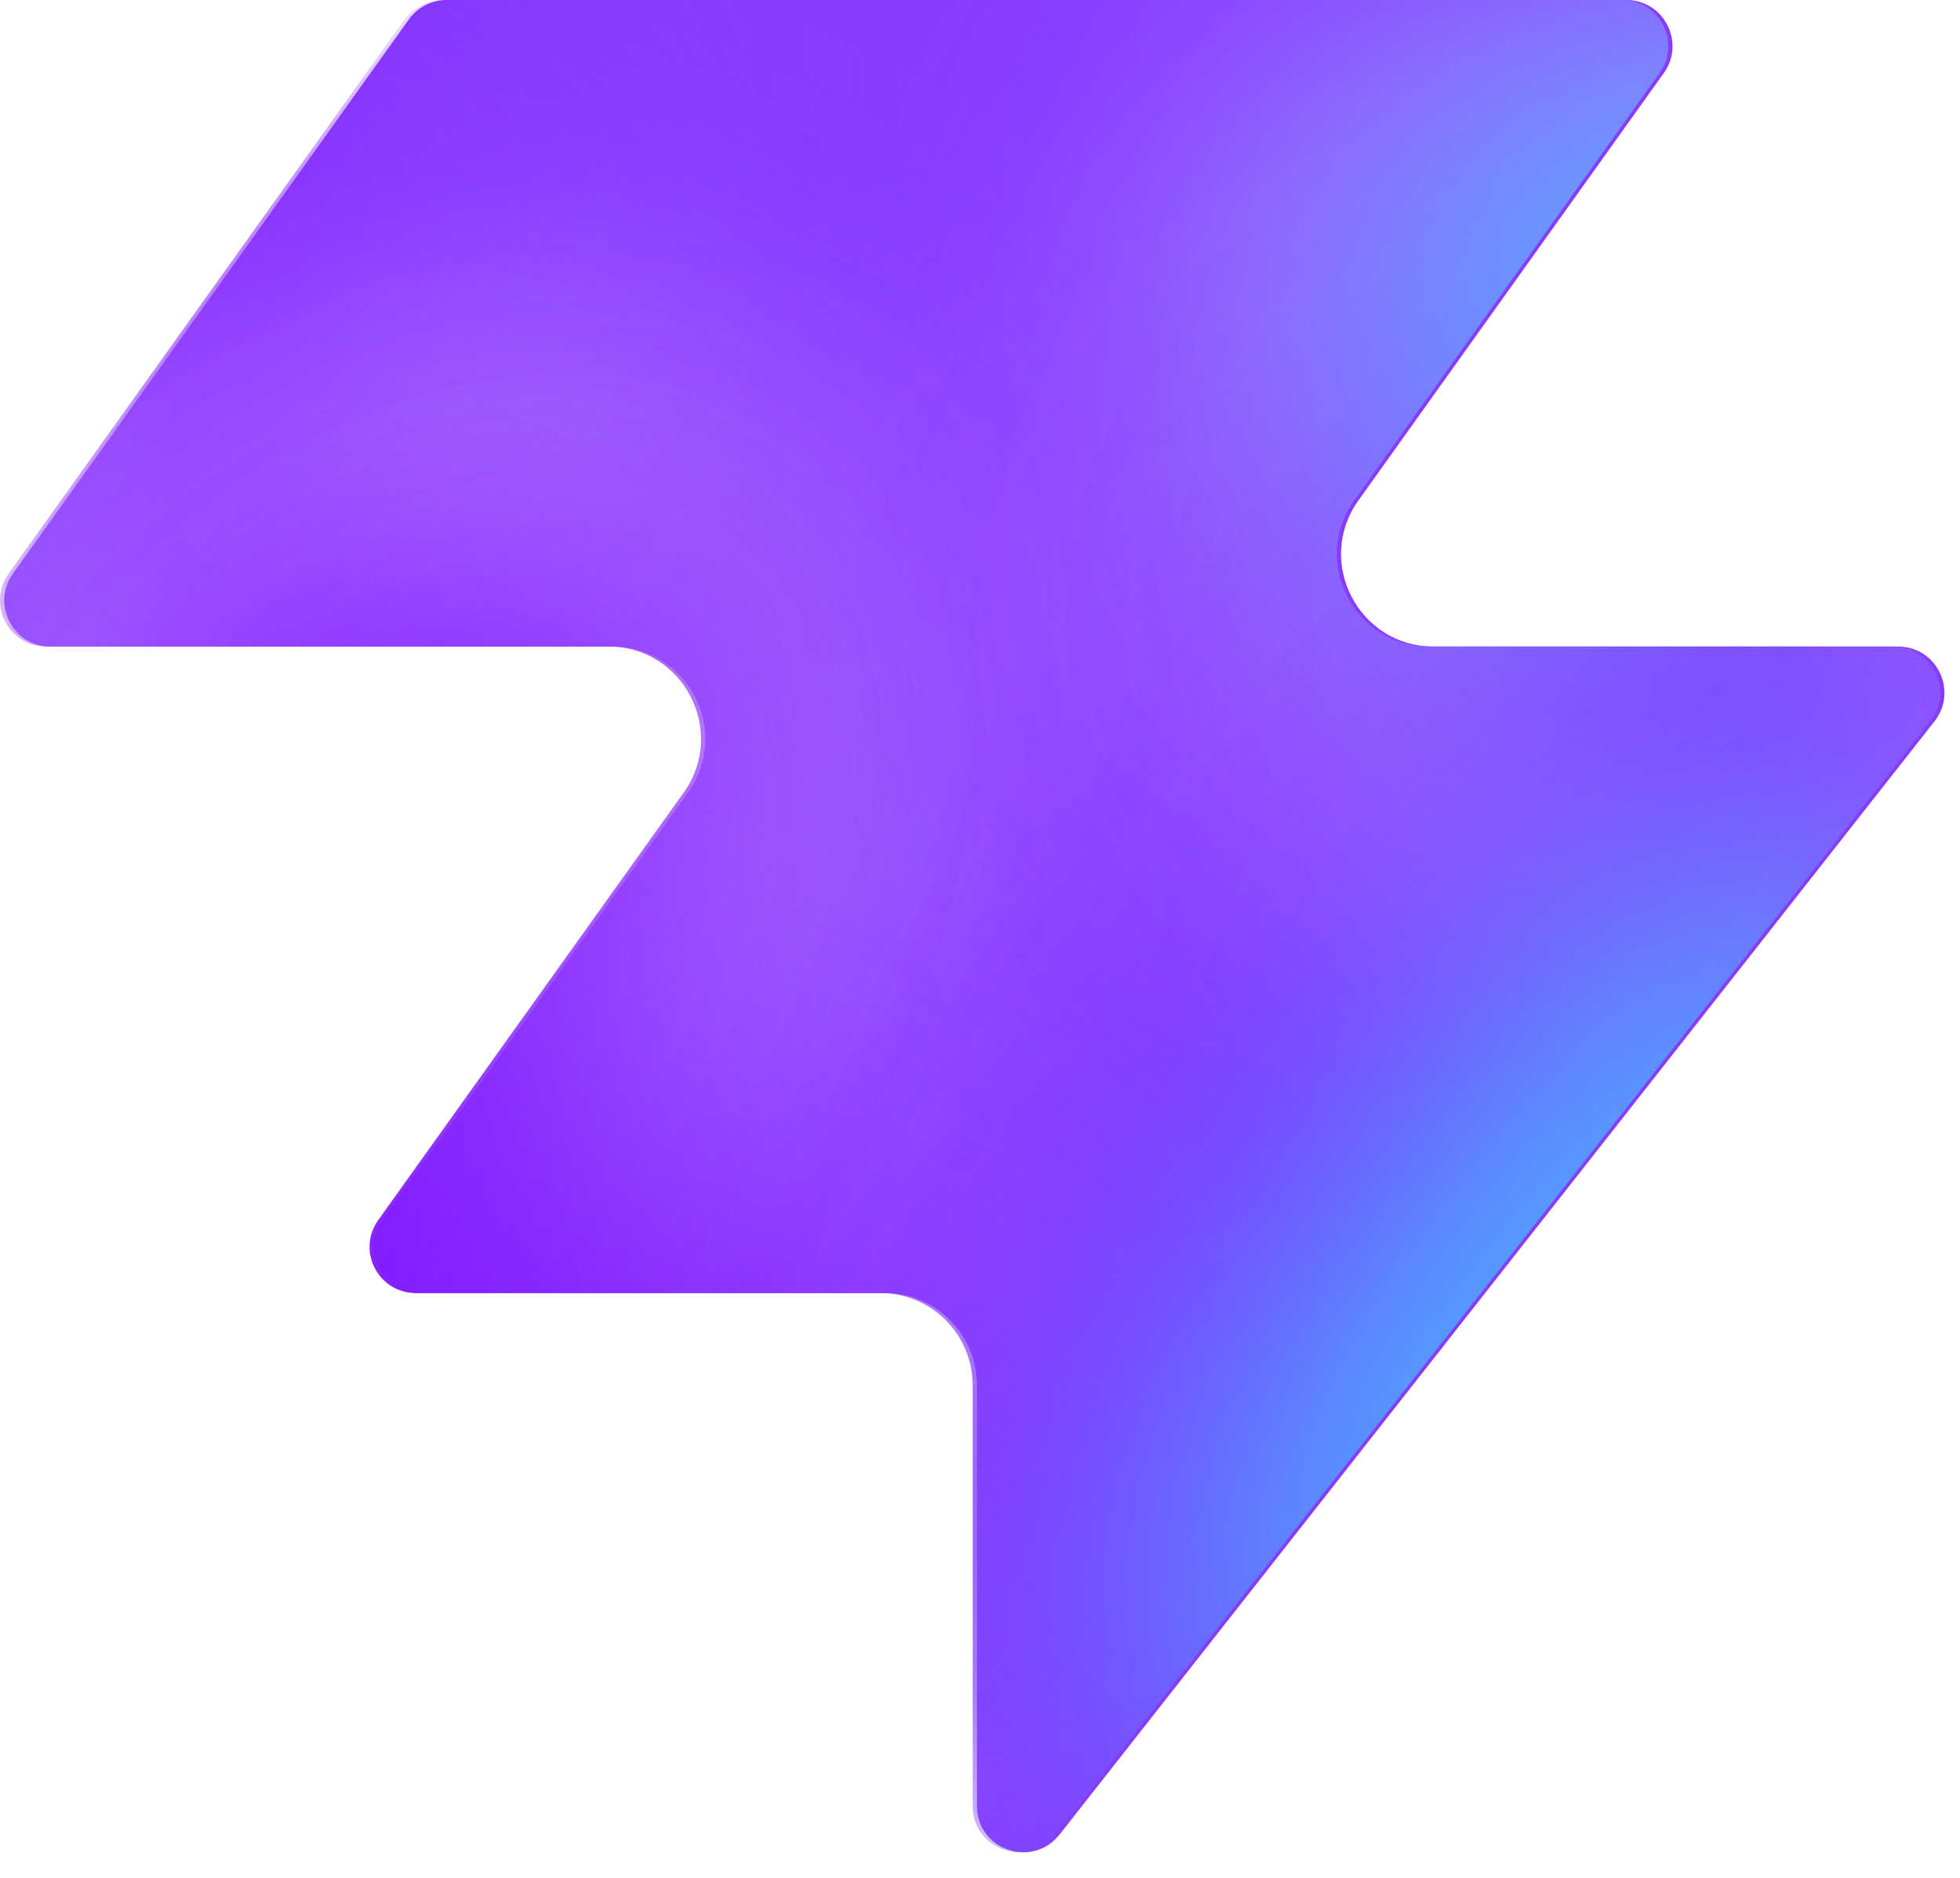
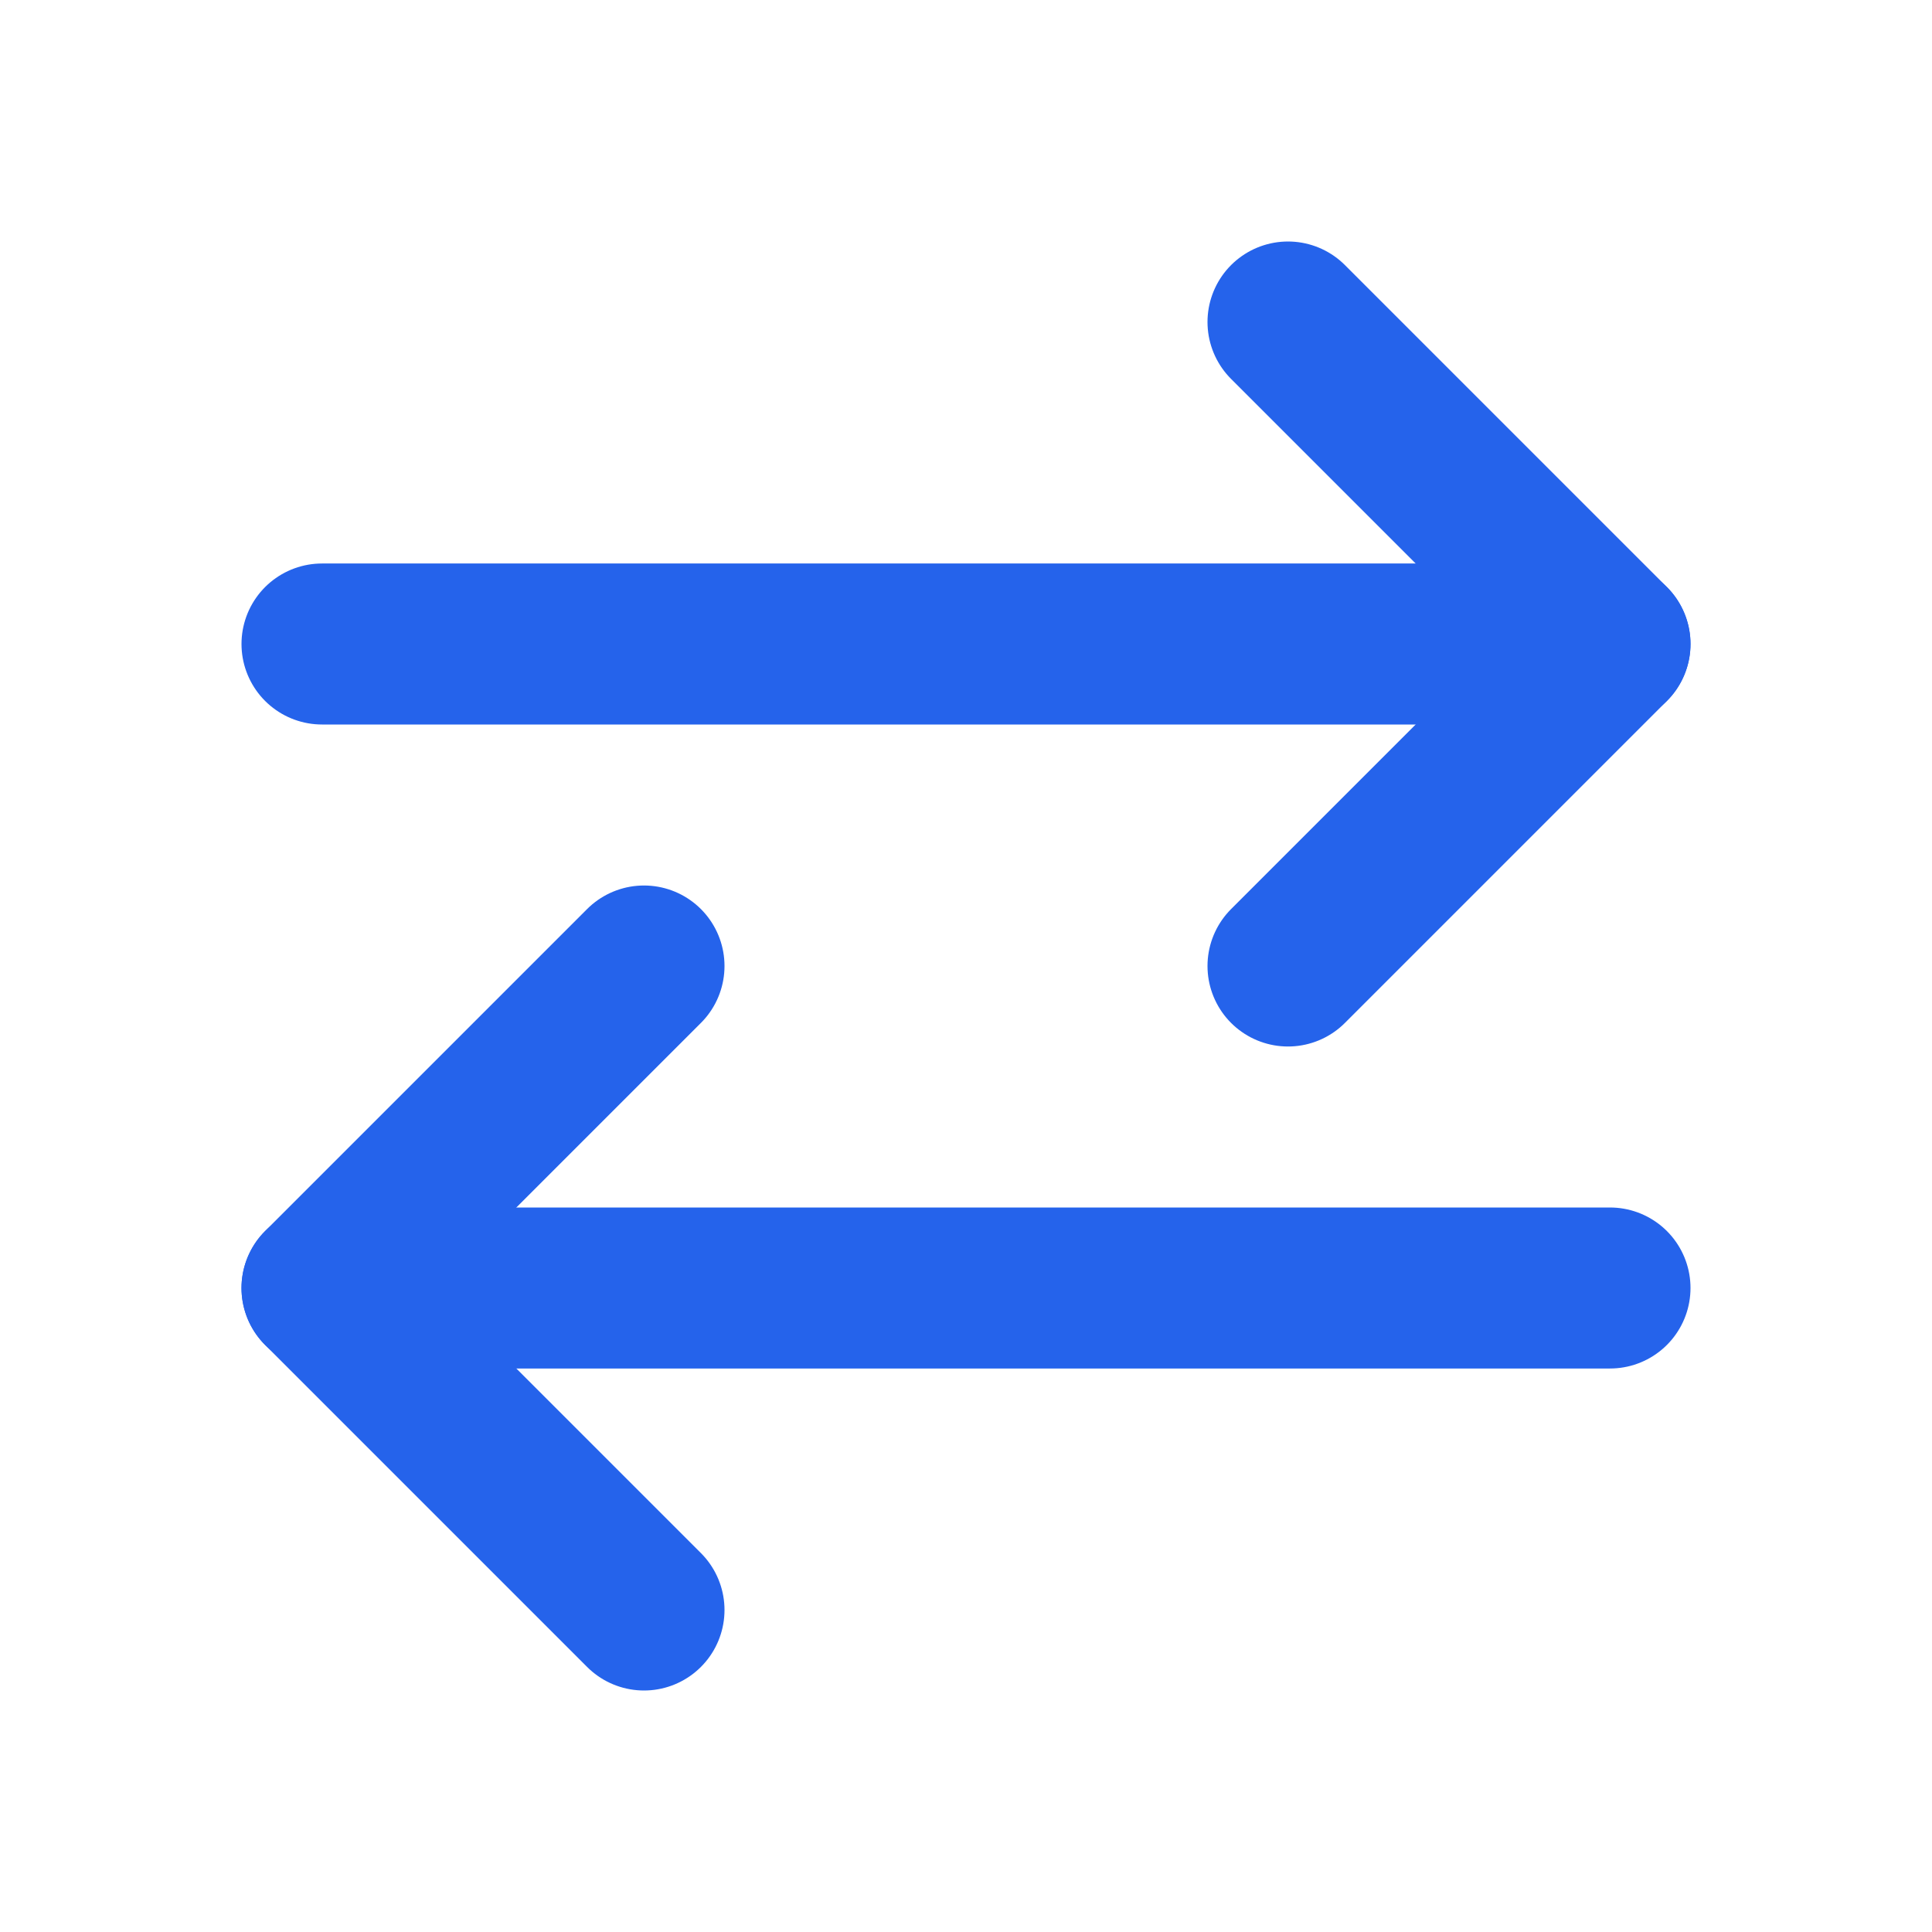
- <svg xmlns="http://www.w3.org/2000/svg" width="48" height="46" fill="none" viewBox="0 0 48 46">
-   <path fill="#863bff" d="M25.946 44.938c-.664.845-2.021.375-2.021-.698V33.937a2.26 2.26 0 0 0-2.262-2.262H10.287c-.92 0-1.456-1.04-.92-1.788l7.48-10.471c1.07-1.497 0-3.578-1.842-3.578H1.237c-.92 0-1.456-1.04-.92-1.788L10.013.474c.214-.297.556-.474.92-.474h28.894c.92 0 1.456 1.04.92 1.788l-7.48 10.471c-1.07 1.498 0 3.579 1.842 3.579h11.377c.943 0 1.473 1.088.89 1.83L25.947 44.94z" style="fill:#863bff;fill:color(display-p3 .525 .23 1);fill-opacity:1" />
-   <mask id="a" width="48" height="46" x="0" y="0" maskUnits="userSpaceOnUse" style="mask-type:alpha">
-     <path fill="#000" d="M25.842 44.938c-.664.844-2.021.375-2.021-.698V33.937a2.26 2.26 0 0 0-2.262-2.262H10.183c-.92 0-1.456-1.04-.92-1.788l7.48-10.471c1.07-1.498 0-3.579-1.842-3.579H1.133c-.92 0-1.456-1.04-.92-1.787L9.91.473c.214-.297.556-.474.92-.474h28.894c.92 0 1.456 1.04.92 1.788l-7.48 10.471c-1.07 1.498 0 3.578 1.842 3.578h11.377c.943 0 1.473 1.088.89 1.832L25.843 44.94z" style="fill:#000;fill-opacity:1" />
-   </mask>
-   <g mask="url(#a)">
-     <g filter="url(#b)">
-       <ellipse cx="5.508" cy="14.704" fill="#ede6ff" rx="5.508" ry="14.704" style="fill:#ede6ff;fill:color(display-p3 .927 .903 1);fill-opacity:1" transform="matrix(.00324 1 1 -.00324 -4.47 31.516)" />
-     </g>
-     <g filter="url(#c)">
-       <ellipse cx="10.399" cy="29.851" fill="#ede6ff" rx="10.399" ry="29.851" style="fill:#ede6ff;fill:color(display-p3 .927 .903 1);fill-opacity:1" transform="matrix(.00324 1 1 -.00324 -39.328 7.883)" />
-     </g>
-     <g filter="url(#d)">
-       <ellipse cx="5.508" cy="30.487" fill="#7e14ff" rx="5.508" ry="30.487" style="fill:#7e14ff;fill:color(display-p3 .492 .077 1);fill-opacity:1" transform="rotate(89.814 -25.913 -14.639)scale(1 -1)" />
-     </g>
-     <g filter="url(#e)">
-       <ellipse cx="5.508" cy="30.599" fill="#7e14ff" rx="5.508" ry="30.599" style="fill:#7e14ff;fill:color(display-p3 .492 .077 1);fill-opacity:1" transform="rotate(89.814 -32.644 -3.334)scale(1 -1)" />
-     </g>
-     <g filter="url(#f)">
-       <ellipse cx="5.508" cy="30.599" fill="#7e14ff" rx="5.508" ry="30.599" style="fill:#7e14ff;fill:color(display-p3 .492 .077 1);fill-opacity:1" transform="matrix(.00324 1 1 -.00324 -34.34 30.47)" />
-     </g>
-     <g filter="url(#g)">
-       <ellipse cx="14.072" cy="22.078" fill="#ede6ff" rx="14.072" ry="22.078" style="fill:#ede6ff;fill:color(display-p3 .927 .903 1);fill-opacity:1" transform="rotate(93.35 24.506 48.493)scale(-1 1)" />
-     </g>
-     <g filter="url(#h)">
-       <ellipse cx="3.47" cy="21.501" fill="#7e14ff" rx="3.47" ry="21.501" style="fill:#7e14ff;fill:color(display-p3 .492 .077 1);fill-opacity:1" transform="rotate(89.009 28.708 47.59)scale(-1 1)" />
-     </g>
-     <g filter="url(#i)">
-       <ellipse cx="3.47" cy="21.501" fill="#7e14ff" rx="3.47" ry="21.501" style="fill:#7e14ff;fill:color(display-p3 .492 .077 1);fill-opacity:1" transform="rotate(89.009 28.708 47.59)scale(-1 1)" />
-     </g>
-     <g filter="url(#j)">
-       <ellipse cx=".387" cy="8.972" fill="#7e14ff" rx="4.407" ry="29.108" style="fill:#7e14ff;fill:color(display-p3 .492 .077 1);fill-opacity:1" transform="rotate(39.51 .387 8.972)" />
-     </g>
-     <g filter="url(#k)">
-       <ellipse cx="47.523" cy="-6.092" fill="#7e14ff" rx="4.407" ry="29.108" style="fill:#7e14ff;fill:color(display-p3 .492 .077 1);fill-opacity:1" transform="rotate(37.892 47.523 -6.092)" />
-     </g>
-     <g filter="url(#l)">
-       <ellipse cx="41.412" cy="6.333" fill="#47bfff" rx="5.971" ry="9.665" style="fill:#47bfff;fill:color(display-p3 .28 .748 1);fill-opacity:1" transform="rotate(37.892 41.412 6.333)" />
-     </g>
-     <g filter="url(#m)">
-       <ellipse cx="-1.879" cy="38.332" fill="#7e14ff" rx="4.407" ry="29.108" style="fill:#7e14ff;fill:color(display-p3 .492 .077 1);fill-opacity:1" transform="rotate(37.892 -1.88 38.332)" />
-     </g>
-     <g filter="url(#n)">
-       <ellipse cx="-1.879" cy="38.332" fill="#7e14ff" rx="4.407" ry="29.108" style="fill:#7e14ff;fill:color(display-p3 .492 .077 1);fill-opacity:1" transform="rotate(37.892 -1.88 38.332)" />
-     </g>
-     <g filter="url(#o)">
-       <ellipse cx="35.651" cy="29.907" fill="#7e14ff" rx="4.407" ry="29.108" style="fill:#7e14ff;fill:color(display-p3 .492 .077 1);fill-opacity:1" transform="rotate(37.892 35.651 29.907)" />
-     </g>
-     <g filter="url(#p)">
-       <ellipse cx="38.418" cy="32.4" fill="#47bfff" rx="5.971" ry="15.297" style="fill:#47bfff;fill:color(display-p3 .28 .748 1);fill-opacity:1" transform="rotate(37.892 38.418 32.4)" />
-     </g>
-   </g>
-   <defs>
-     <filter id="b" width="60.045" height="41.654" x="-19.77" y="16.149" color-interpolation-filters="sRGB" filterUnits="userSpaceOnUse">
-       <feFlood flood-opacity="0" result="BackgroundImageFix" />
-       <feBlend in="SourceGraphic" in2="BackgroundImageFix" result="shape" />
-       <feGaussianBlur result="effect1_foregroundBlur_2002_17158" stdDeviation="7.659" />
-     </filter>
-     <filter id="c" width="90.34" height="51.437" x="-54.613" y="-7.533" color-interpolation-filters="sRGB" filterUnits="userSpaceOnUse">
-       <feFlood flood-opacity="0" result="BackgroundImageFix" />
-       <feBlend in="SourceGraphic" in2="BackgroundImageFix" result="shape" />
-       <feGaussianBlur result="effect1_foregroundBlur_2002_17158" stdDeviation="7.659" />
-     </filter>
-     <filter id="d" width="79.355" height="29.4" x="-49.64" y="2.03" color-interpolation-filters="sRGB" filterUnits="userSpaceOnUse">
-       <feFlood flood-opacity="0" result="BackgroundImageFix" />
-       <feBlend in="SourceGraphic" in2="BackgroundImageFix" result="shape" />
-       <feGaussianBlur result="effect1_foregroundBlur_2002_17158" stdDeviation="4.596" />
-     </filter>
-     <filter id="e" width="79.579" height="29.4" x="-45.045" y="20.029" color-interpolation-filters="sRGB" filterUnits="userSpaceOnUse">
-       <feFlood flood-opacity="0" result="BackgroundImageFix" />
-       <feBlend in="SourceGraphic" in2="BackgroundImageFix" result="shape" />
-       <feGaussianBlur result="effect1_foregroundBlur_2002_17158" stdDeviation="4.596" />
-     </filter>
-     <filter id="f" width="79.579" height="29.4" x="-43.513" y="21.178" color-interpolation-filters="sRGB" filterUnits="userSpaceOnUse">
-       <feFlood flood-opacity="0" result="BackgroundImageFix" />
-       <feBlend in="SourceGraphic" in2="BackgroundImageFix" result="shape" />
-       <feGaussianBlur result="effect1_foregroundBlur_2002_17158" stdDeviation="4.596" />
-     </filter>
-     <filter id="g" width="74.749" height="58.852" x="15.756" y="-17.901" color-interpolation-filters="sRGB" filterUnits="userSpaceOnUse">
-       <feFlood flood-opacity="0" result="BackgroundImageFix" />
-       <feBlend in="SourceGraphic" in2="BackgroundImageFix" result="shape" />
-       <feGaussianBlur result="effect1_foregroundBlur_2002_17158" stdDeviation="7.659" />
-     </filter>
-     <filter id="h" width="61.377" height="25.362" x="23.548" y="2.284" color-interpolation-filters="sRGB" filterUnits="userSpaceOnUse">
-       <feFlood flood-opacity="0" result="BackgroundImageFix" />
-       <feBlend in="SourceGraphic" in2="BackgroundImageFix" result="shape" />
-       <feGaussianBlur result="effect1_foregroundBlur_2002_17158" stdDeviation="4.596" />
-     </filter>
-     <filter id="i" width="61.377" height="25.362" x="23.548" y="2.284" color-interpolation-filters="sRGB" filterUnits="userSpaceOnUse">
-       <feFlood flood-opacity="0" result="BackgroundImageFix" />
-       <feBlend in="SourceGraphic" in2="BackgroundImageFix" result="shape" />
-       <feGaussianBlur result="effect1_foregroundBlur_2002_17158" stdDeviation="4.596" />
-     </filter>
-     <filter id="j" width="56.045" height="63.649" x="-27.636" y="-22.853" color-interpolation-filters="sRGB" filterUnits="userSpaceOnUse">
-       <feFlood flood-opacity="0" result="BackgroundImageFix" />
-       <feBlend in="SourceGraphic" in2="BackgroundImageFix" result="shape" />
-       <feGaussianBlur result="effect1_foregroundBlur_2002_17158" stdDeviation="4.596" />
-     </filter>
-     <filter id="k" width="54.814" height="64.646" x="20.116" y="-38.415" color-interpolation-filters="sRGB" filterUnits="userSpaceOnUse">
-       <feFlood flood-opacity="0" result="BackgroundImageFix" />
-       <feBlend in="SourceGraphic" in2="BackgroundImageFix" result="shape" />
-       <feGaussianBlur result="effect1_foregroundBlur_2002_17158" stdDeviation="4.596" />
-     </filter>
-     <filter id="l" width="33.541" height="35.313" x="24.641" y="-11.323" color-interpolation-filters="sRGB" filterUnits="userSpaceOnUse">
-       <feFlood flood-opacity="0" result="BackgroundImageFix" />
-       <feBlend in="SourceGraphic" in2="BackgroundImageFix" result="shape" />
-       <feGaussianBlur result="effect1_foregroundBlur_2002_17158" stdDeviation="4.596" />
-     </filter>
-     <filter id="m" width="54.814" height="64.646" x="-29.286" y="6.009" color-interpolation-filters="sRGB" filterUnits="userSpaceOnUse">
-       <feFlood flood-opacity="0" result="BackgroundImageFix" />
-       <feBlend in="SourceGraphic" in2="BackgroundImageFix" result="shape" />
-       <feGaussianBlur result="effect1_foregroundBlur_2002_17158" stdDeviation="4.596" />
-     </filter>
-     <filter id="n" width="54.814" height="64.646" x="-29.286" y="6.009" color-interpolation-filters="sRGB" filterUnits="userSpaceOnUse">
-       <feFlood flood-opacity="0" result="BackgroundImageFix" />
-       <feBlend in="SourceGraphic" in2="BackgroundImageFix" result="shape" />
-       <feGaussianBlur result="effect1_foregroundBlur_2002_17158" stdDeviation="4.596" />
-     </filter>
-     <filter id="o" width="54.814" height="64.646" x="8.244" y="-2.416" color-interpolation-filters="sRGB" filterUnits="userSpaceOnUse">
-       <feFlood flood-opacity="0" result="BackgroundImageFix" />
-       <feBlend in="SourceGraphic" in2="BackgroundImageFix" result="shape" />
-       <feGaussianBlur result="effect1_foregroundBlur_2002_17158" stdDeviation="4.596" />
-     </filter>
-     <filter id="p" width="39.409" height="43.623" x="18.713" y="10.588" color-interpolation-filters="sRGB" filterUnits="userSpaceOnUse">
-       <feFlood flood-opacity="0" result="BackgroundImageFix" />
-       <feBlend in="SourceGraphic" in2="BackgroundImageFix" result="shape" />
-       <feGaussianBlur result="effect1_foregroundBlur_2002_17158" stdDeviation="4.596" />
-     </filter>
-   </defs>
+ <svg xmlns="http://www.w3.org/2000/svg" width="24" height="24" viewBox="0 0 24 24" fill="none" stroke="#2563eb" stroke-width="2" stroke-linecap="round" stroke-linejoin="round">
+   <path d="M4 8h16" />
+   <path d="m16 4 4 4-4 4" />
+   <path d="M20 16H4" />
+   <path d="m8 12-4 4 4 4" />
</svg>
